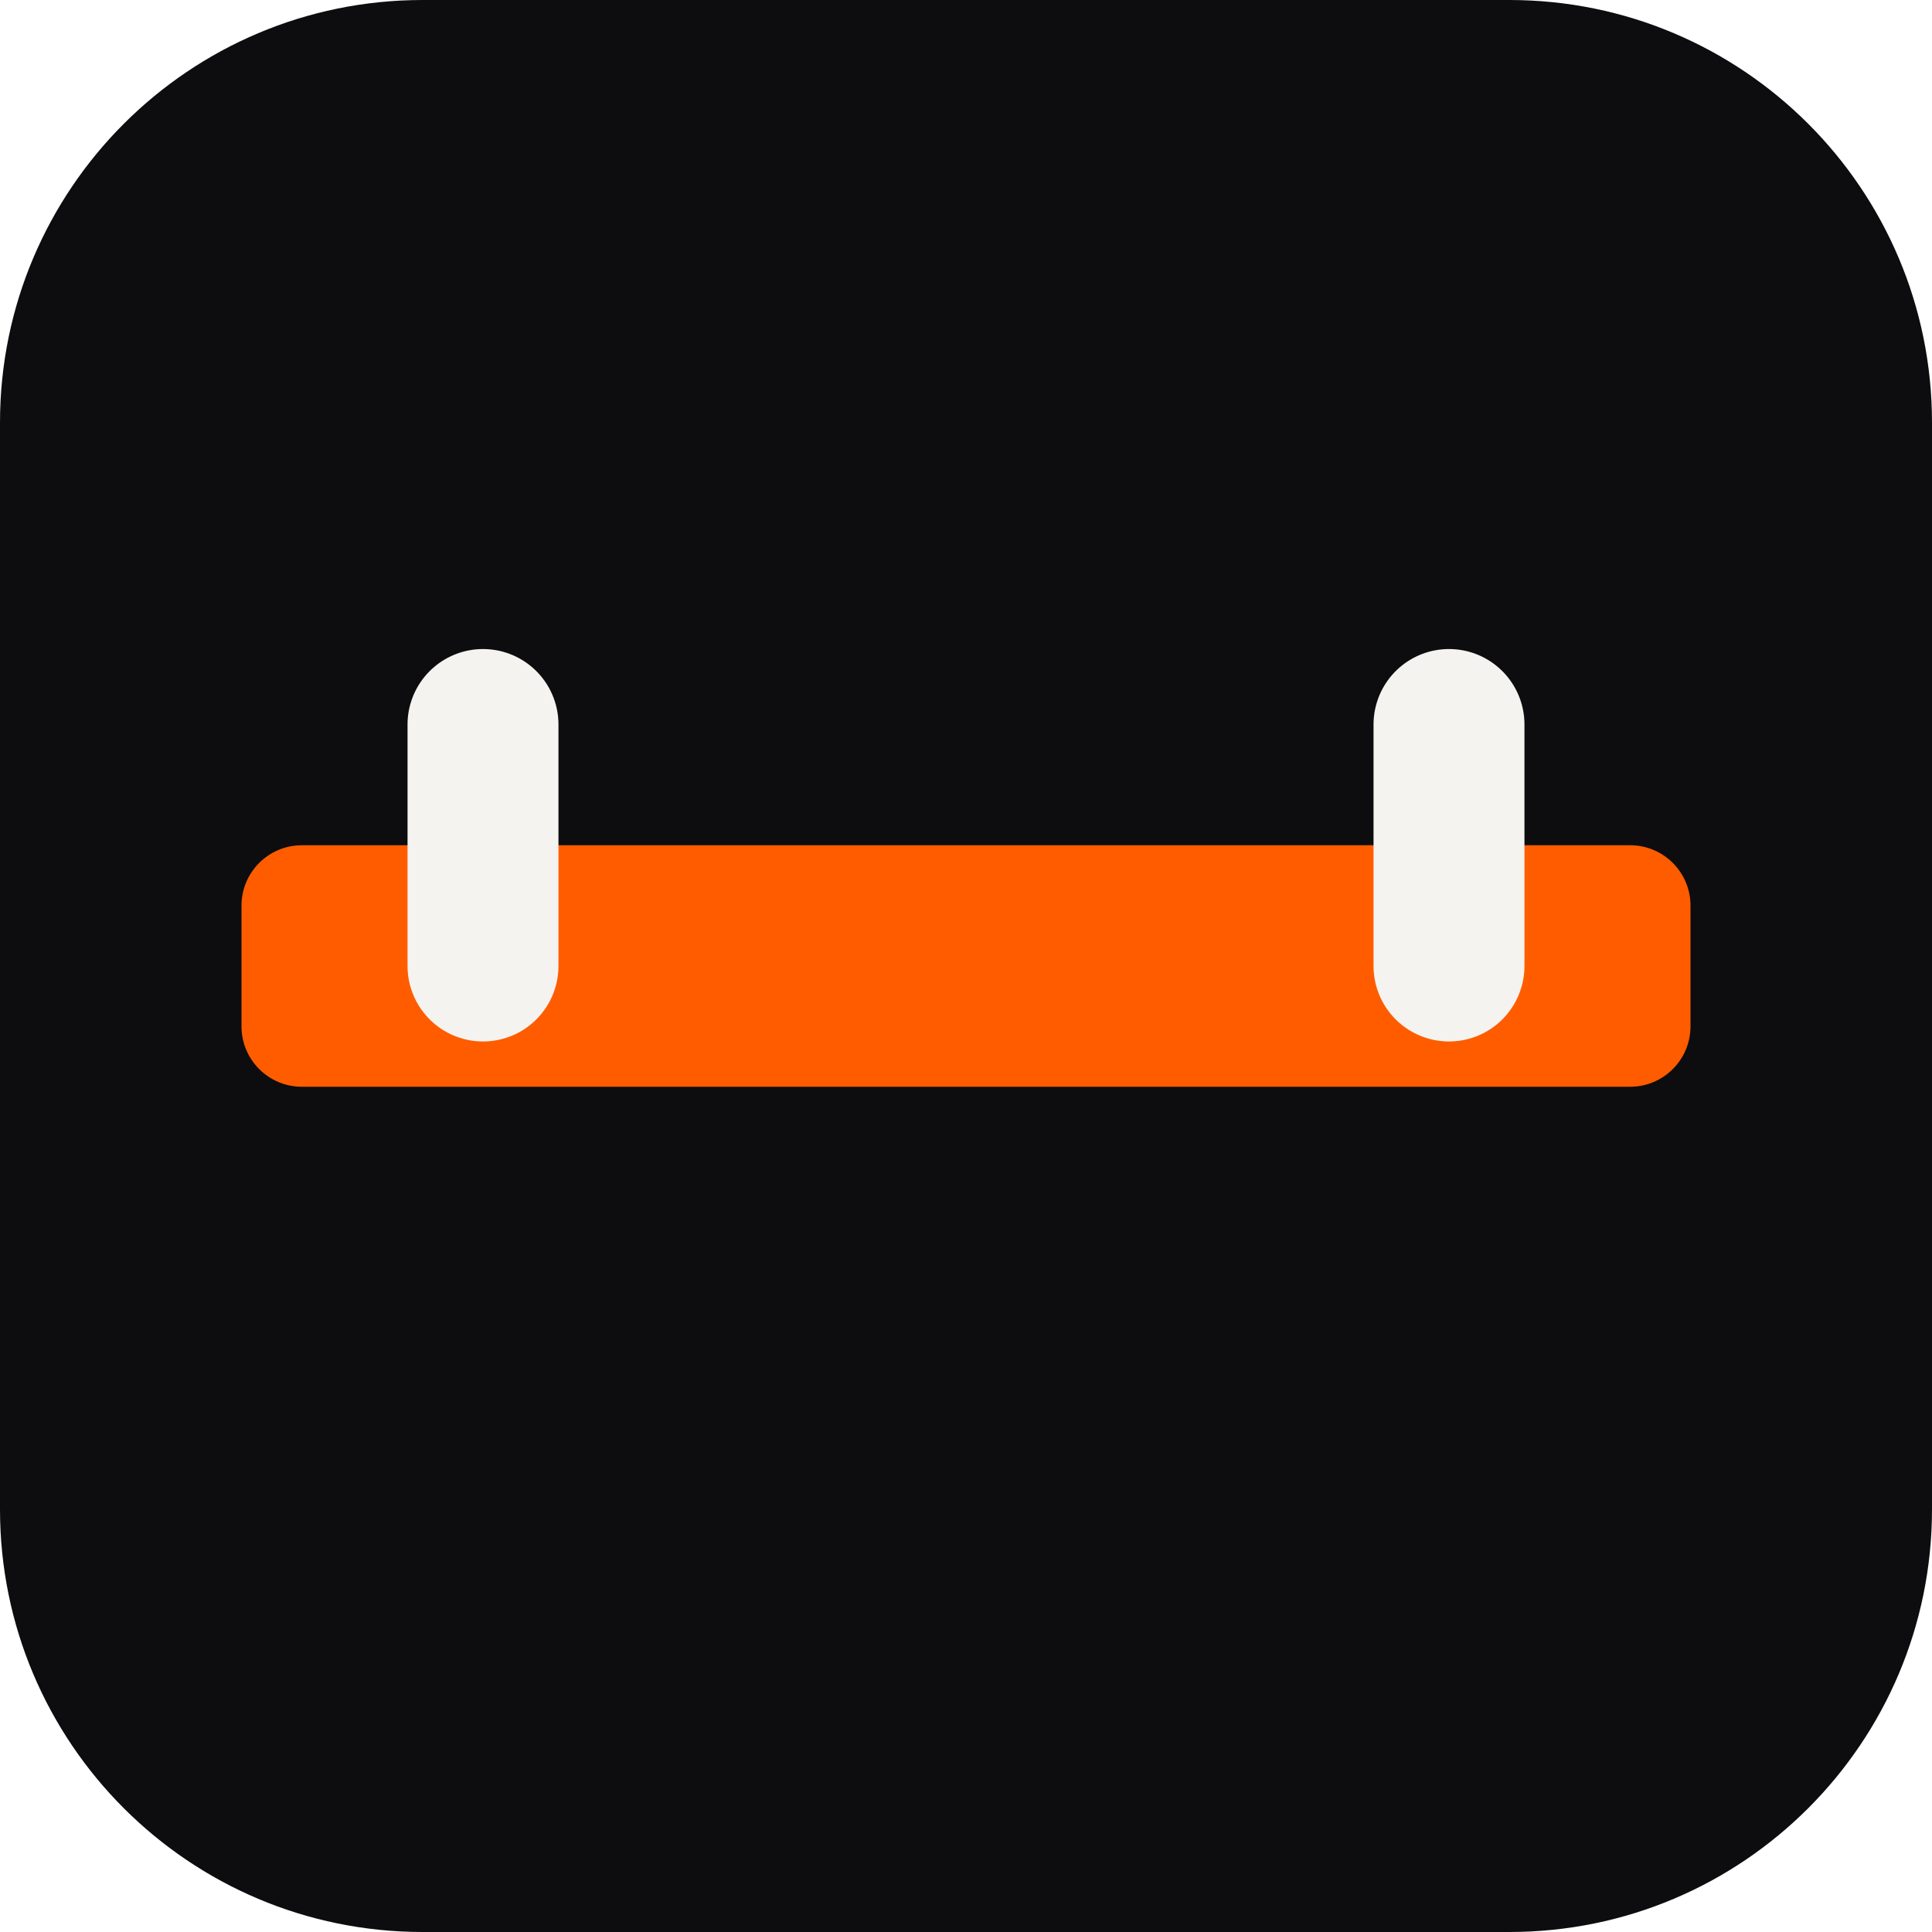
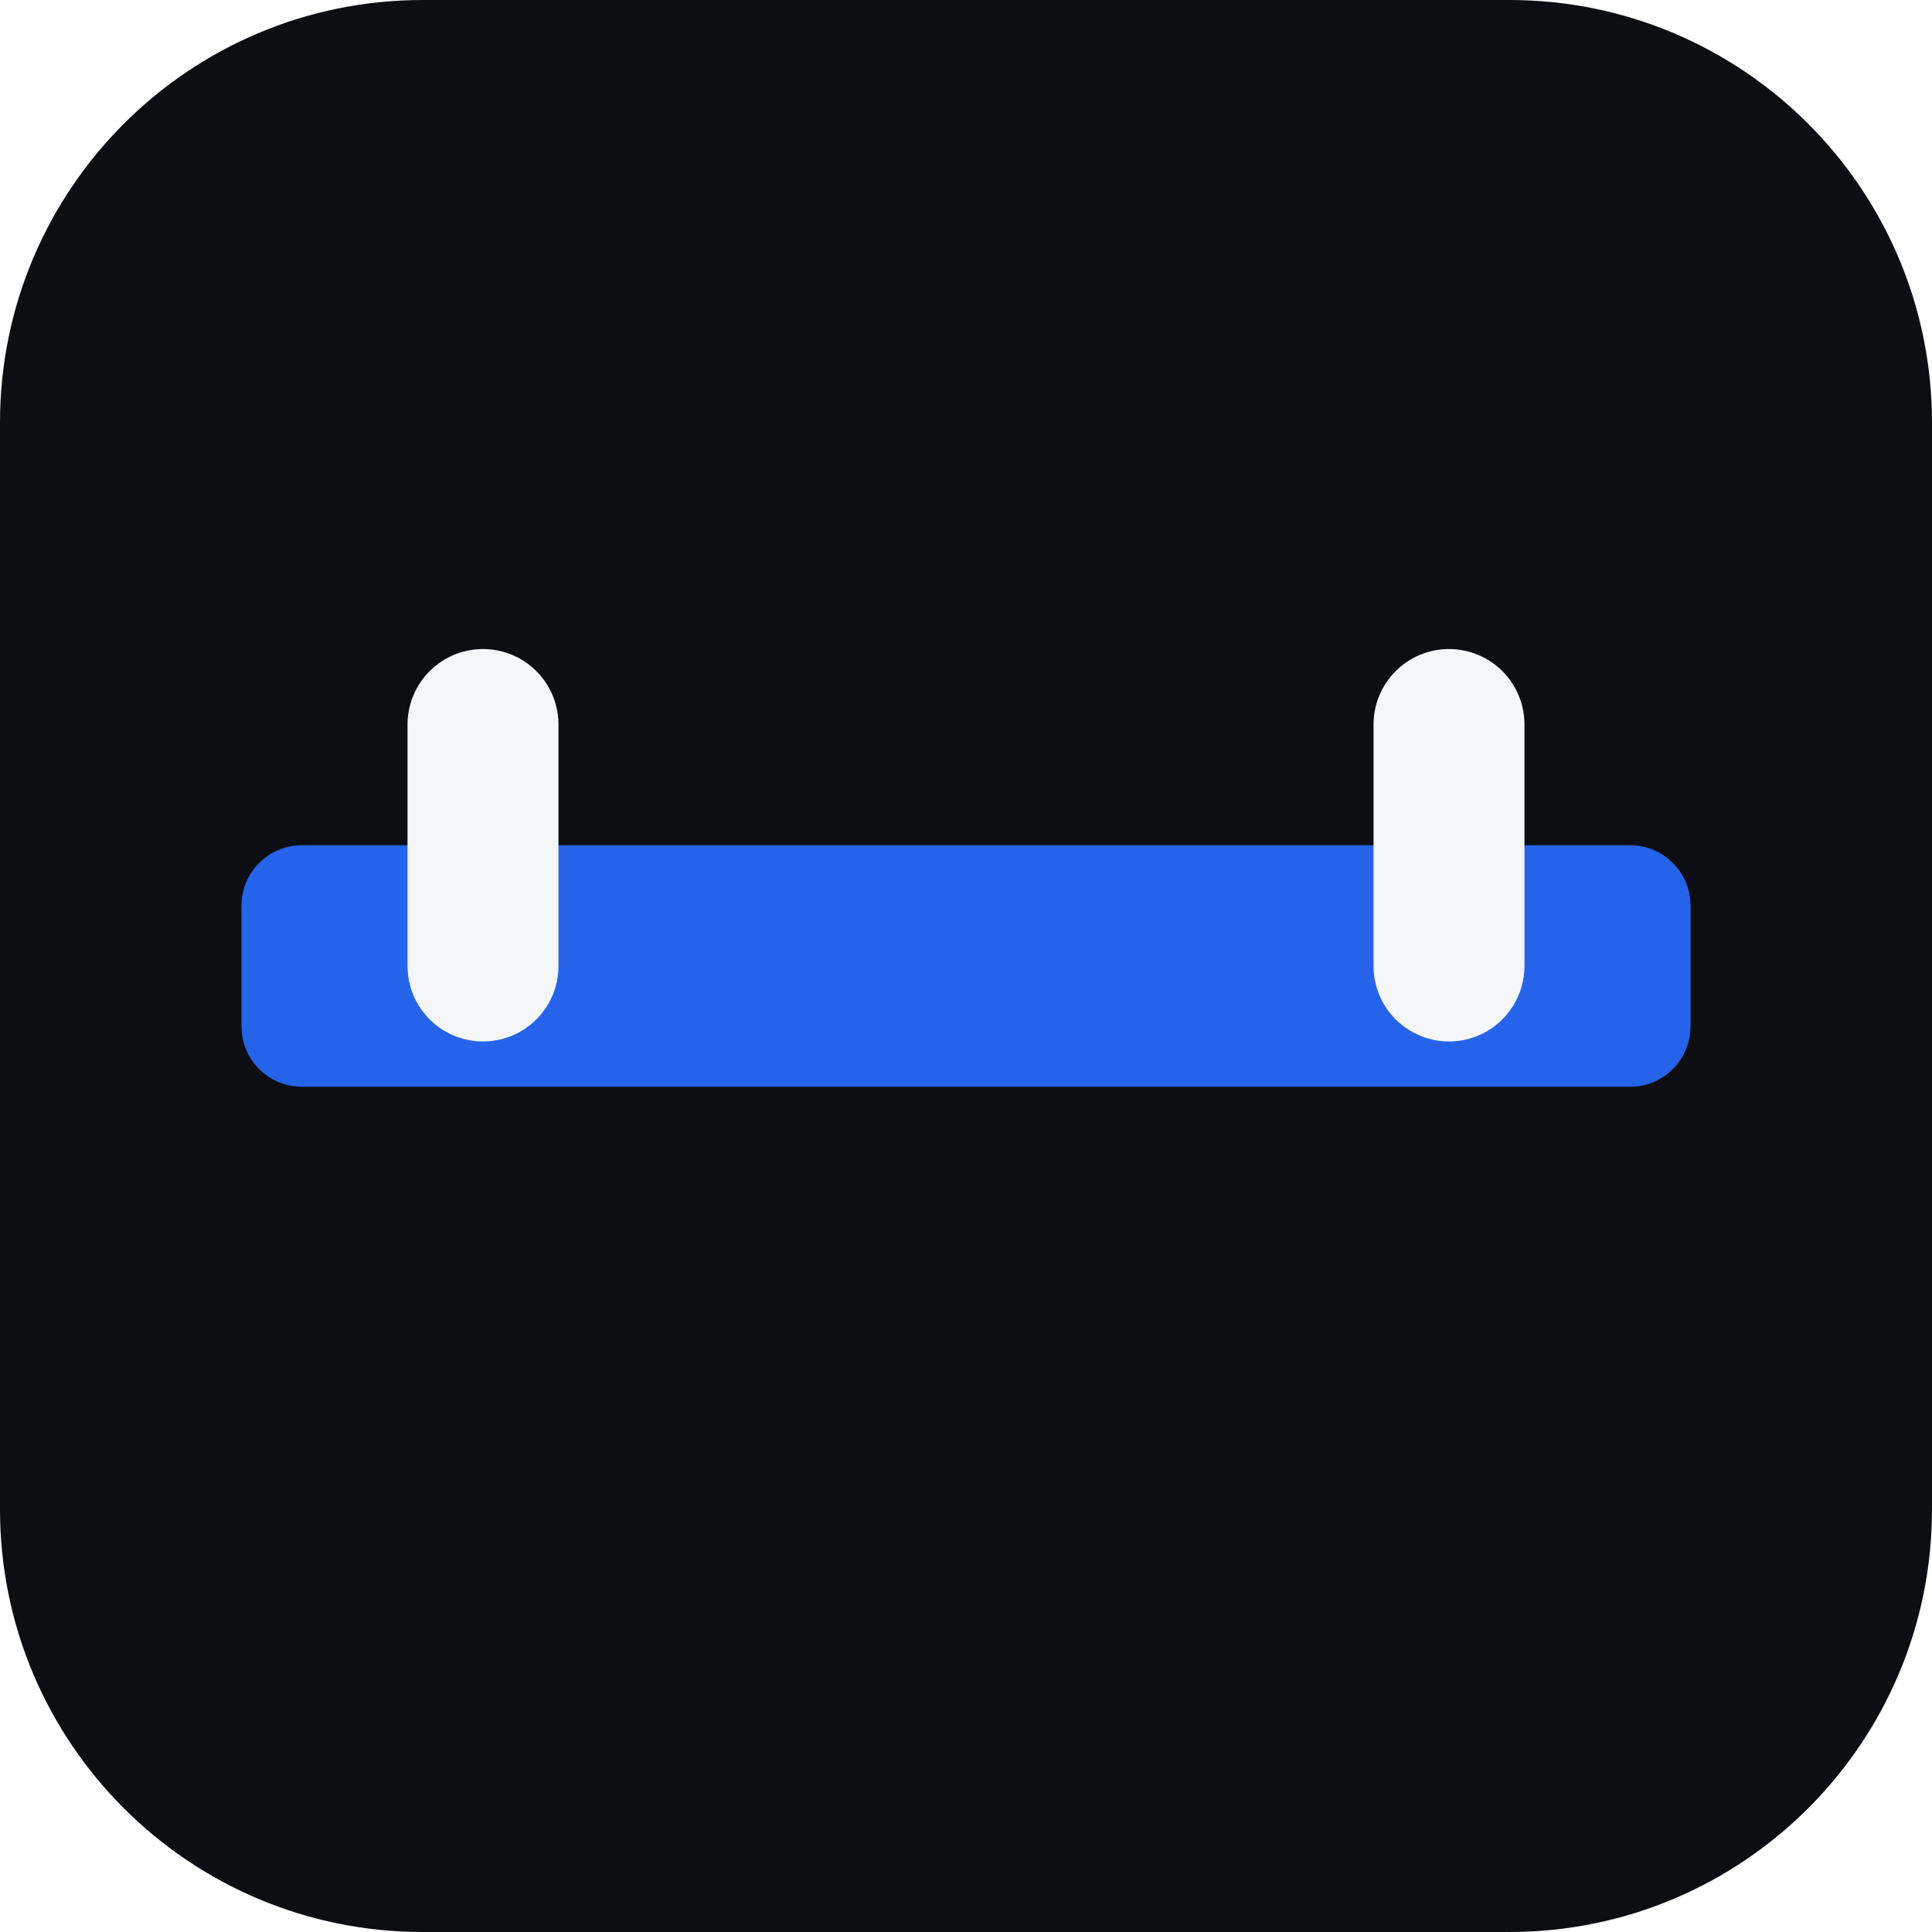
<svg xmlns="http://www.w3.org/2000/svg" viewBox="0 0 32 32" fill="none">
-   <rect width="32" height="32" rx="7" fill="#0d0d0f" />
-   <rect x="4" y="14" width="24" height="4" rx="1" fill="#ff5c00" />
-   <path d="M8 16v-4M24 16v-4" stroke="#f5f3ef" stroke-width="2.5" stroke-linecap="round" />
+   <rect width="32" height="32" rx="7" fill="#0c0e14" />
+   <rect x="4" y="14" width="24" height="4" rx="1" fill="#2563eb" />
+   <path d="M8 16v-4M24 16v-4" stroke="#f4f6f8" stroke-width="2.5" stroke-linecap="round" />
</svg>
